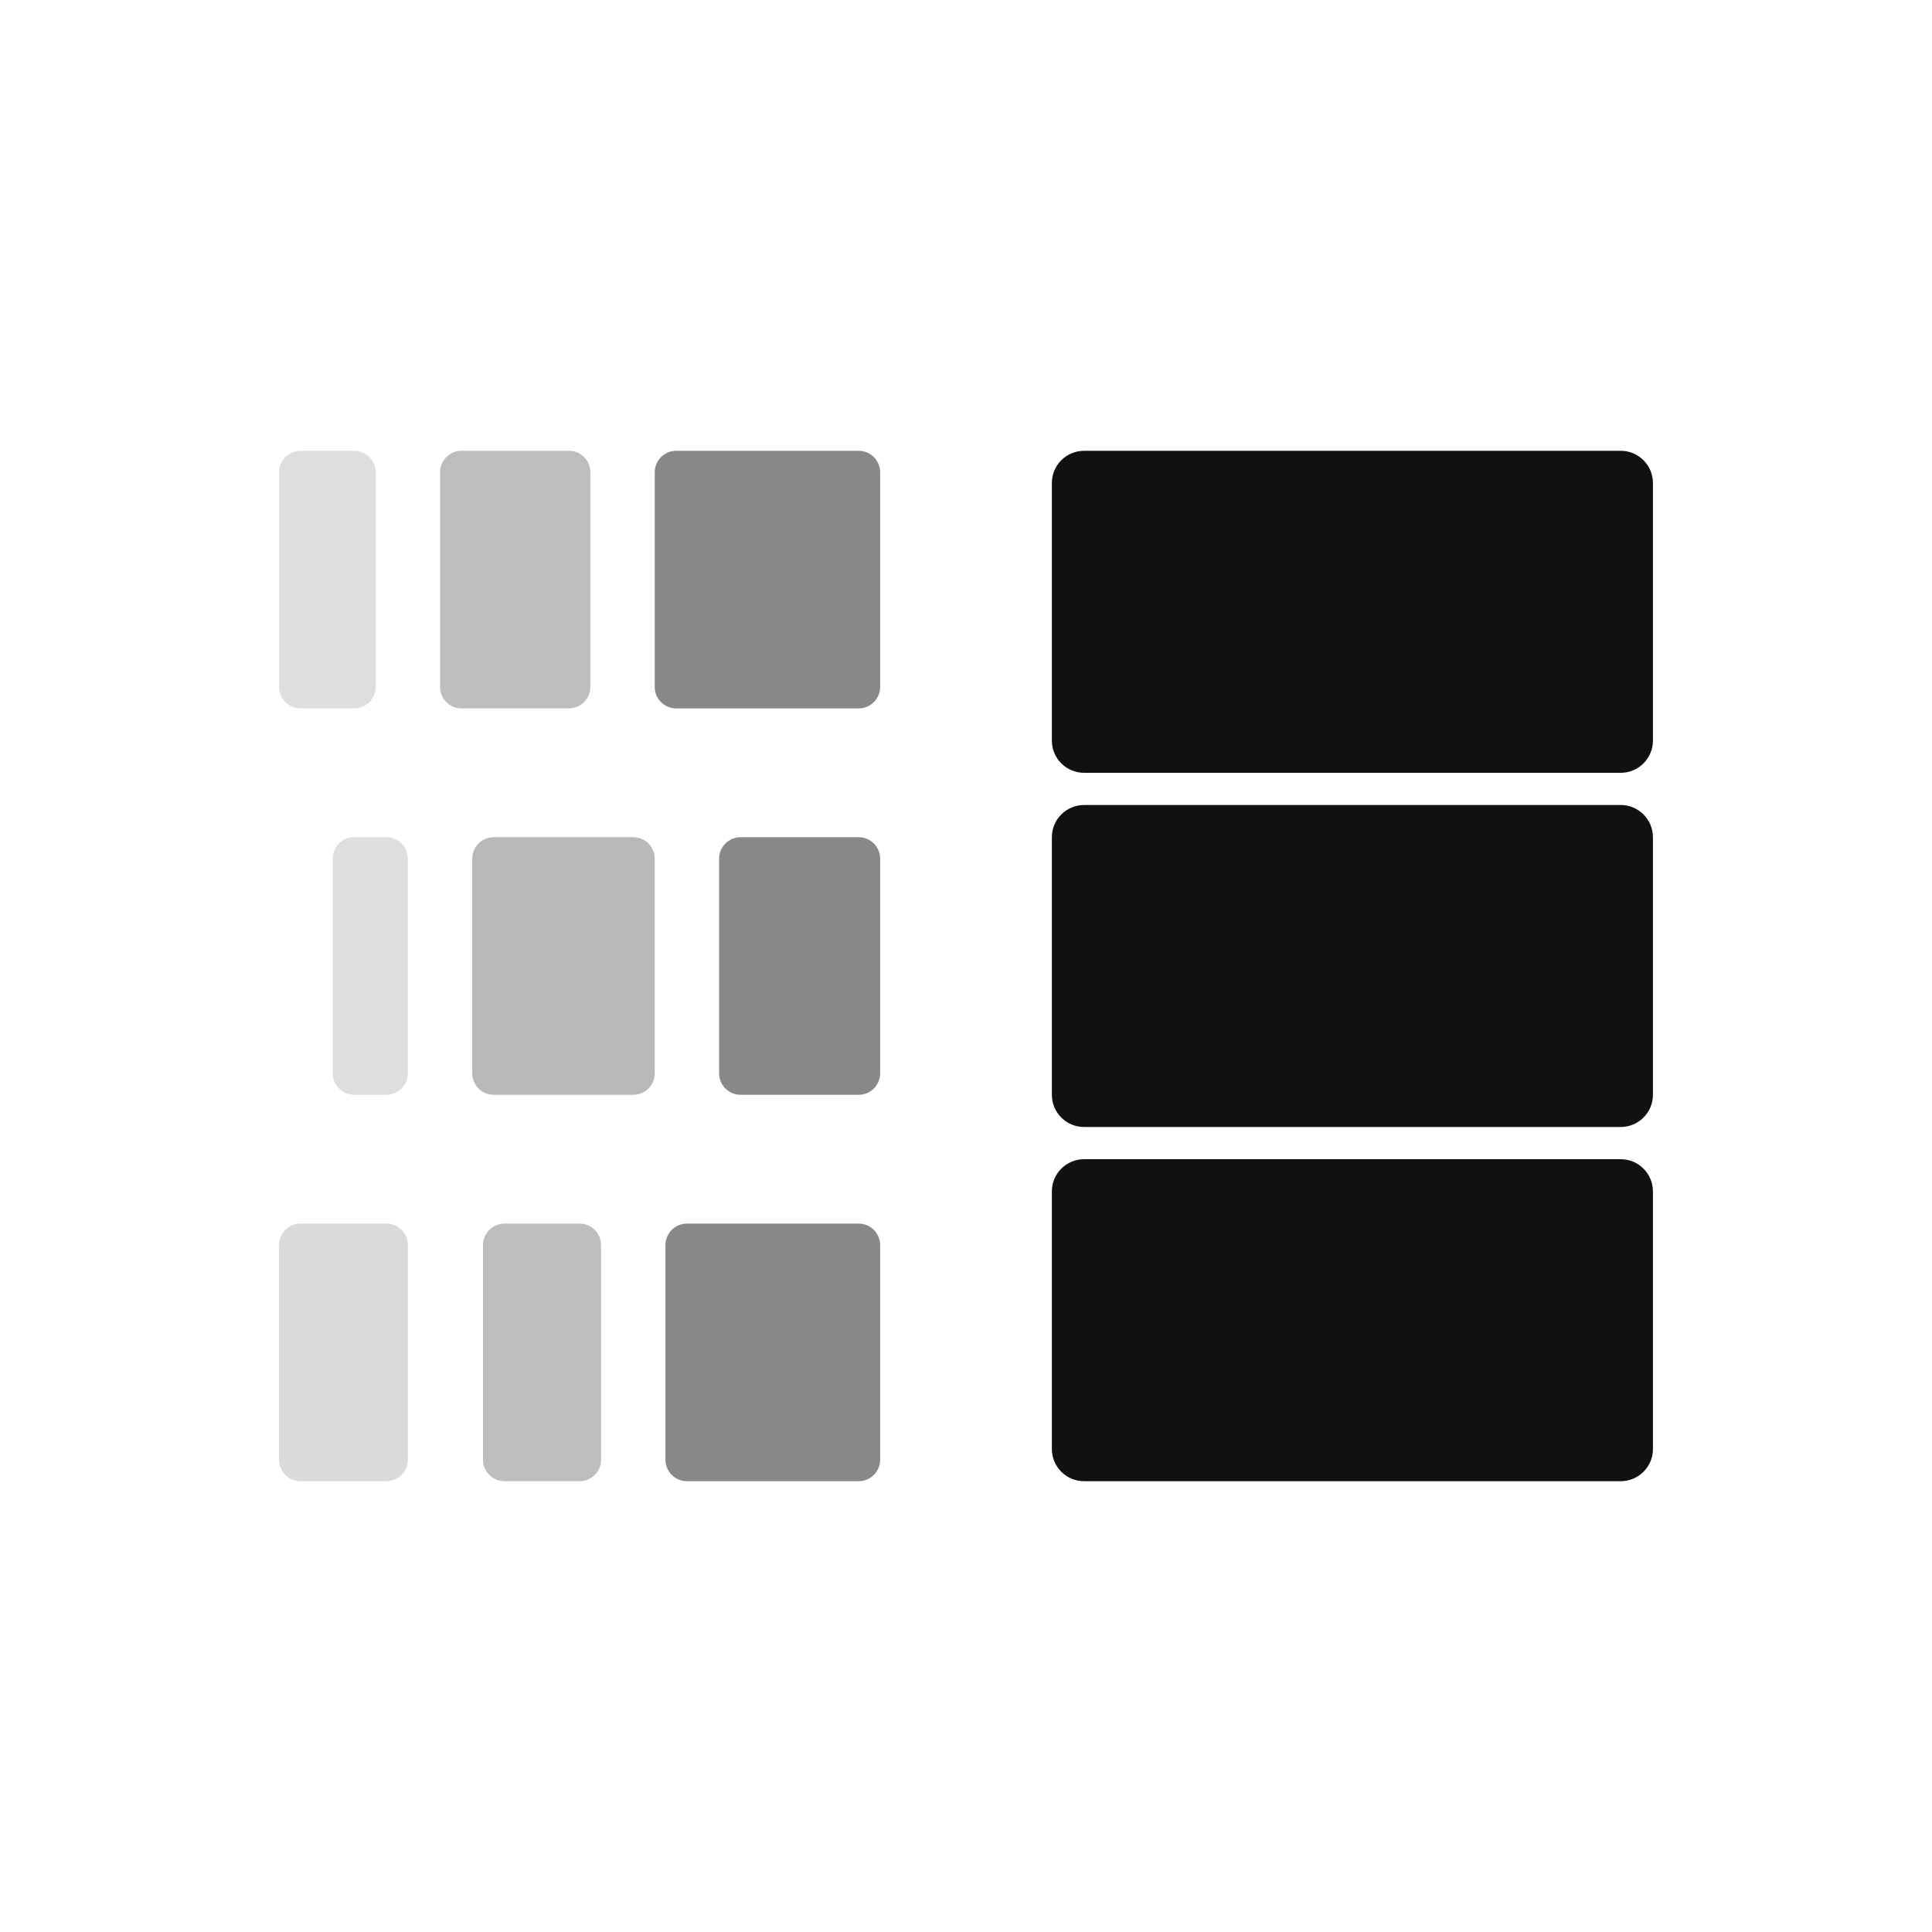
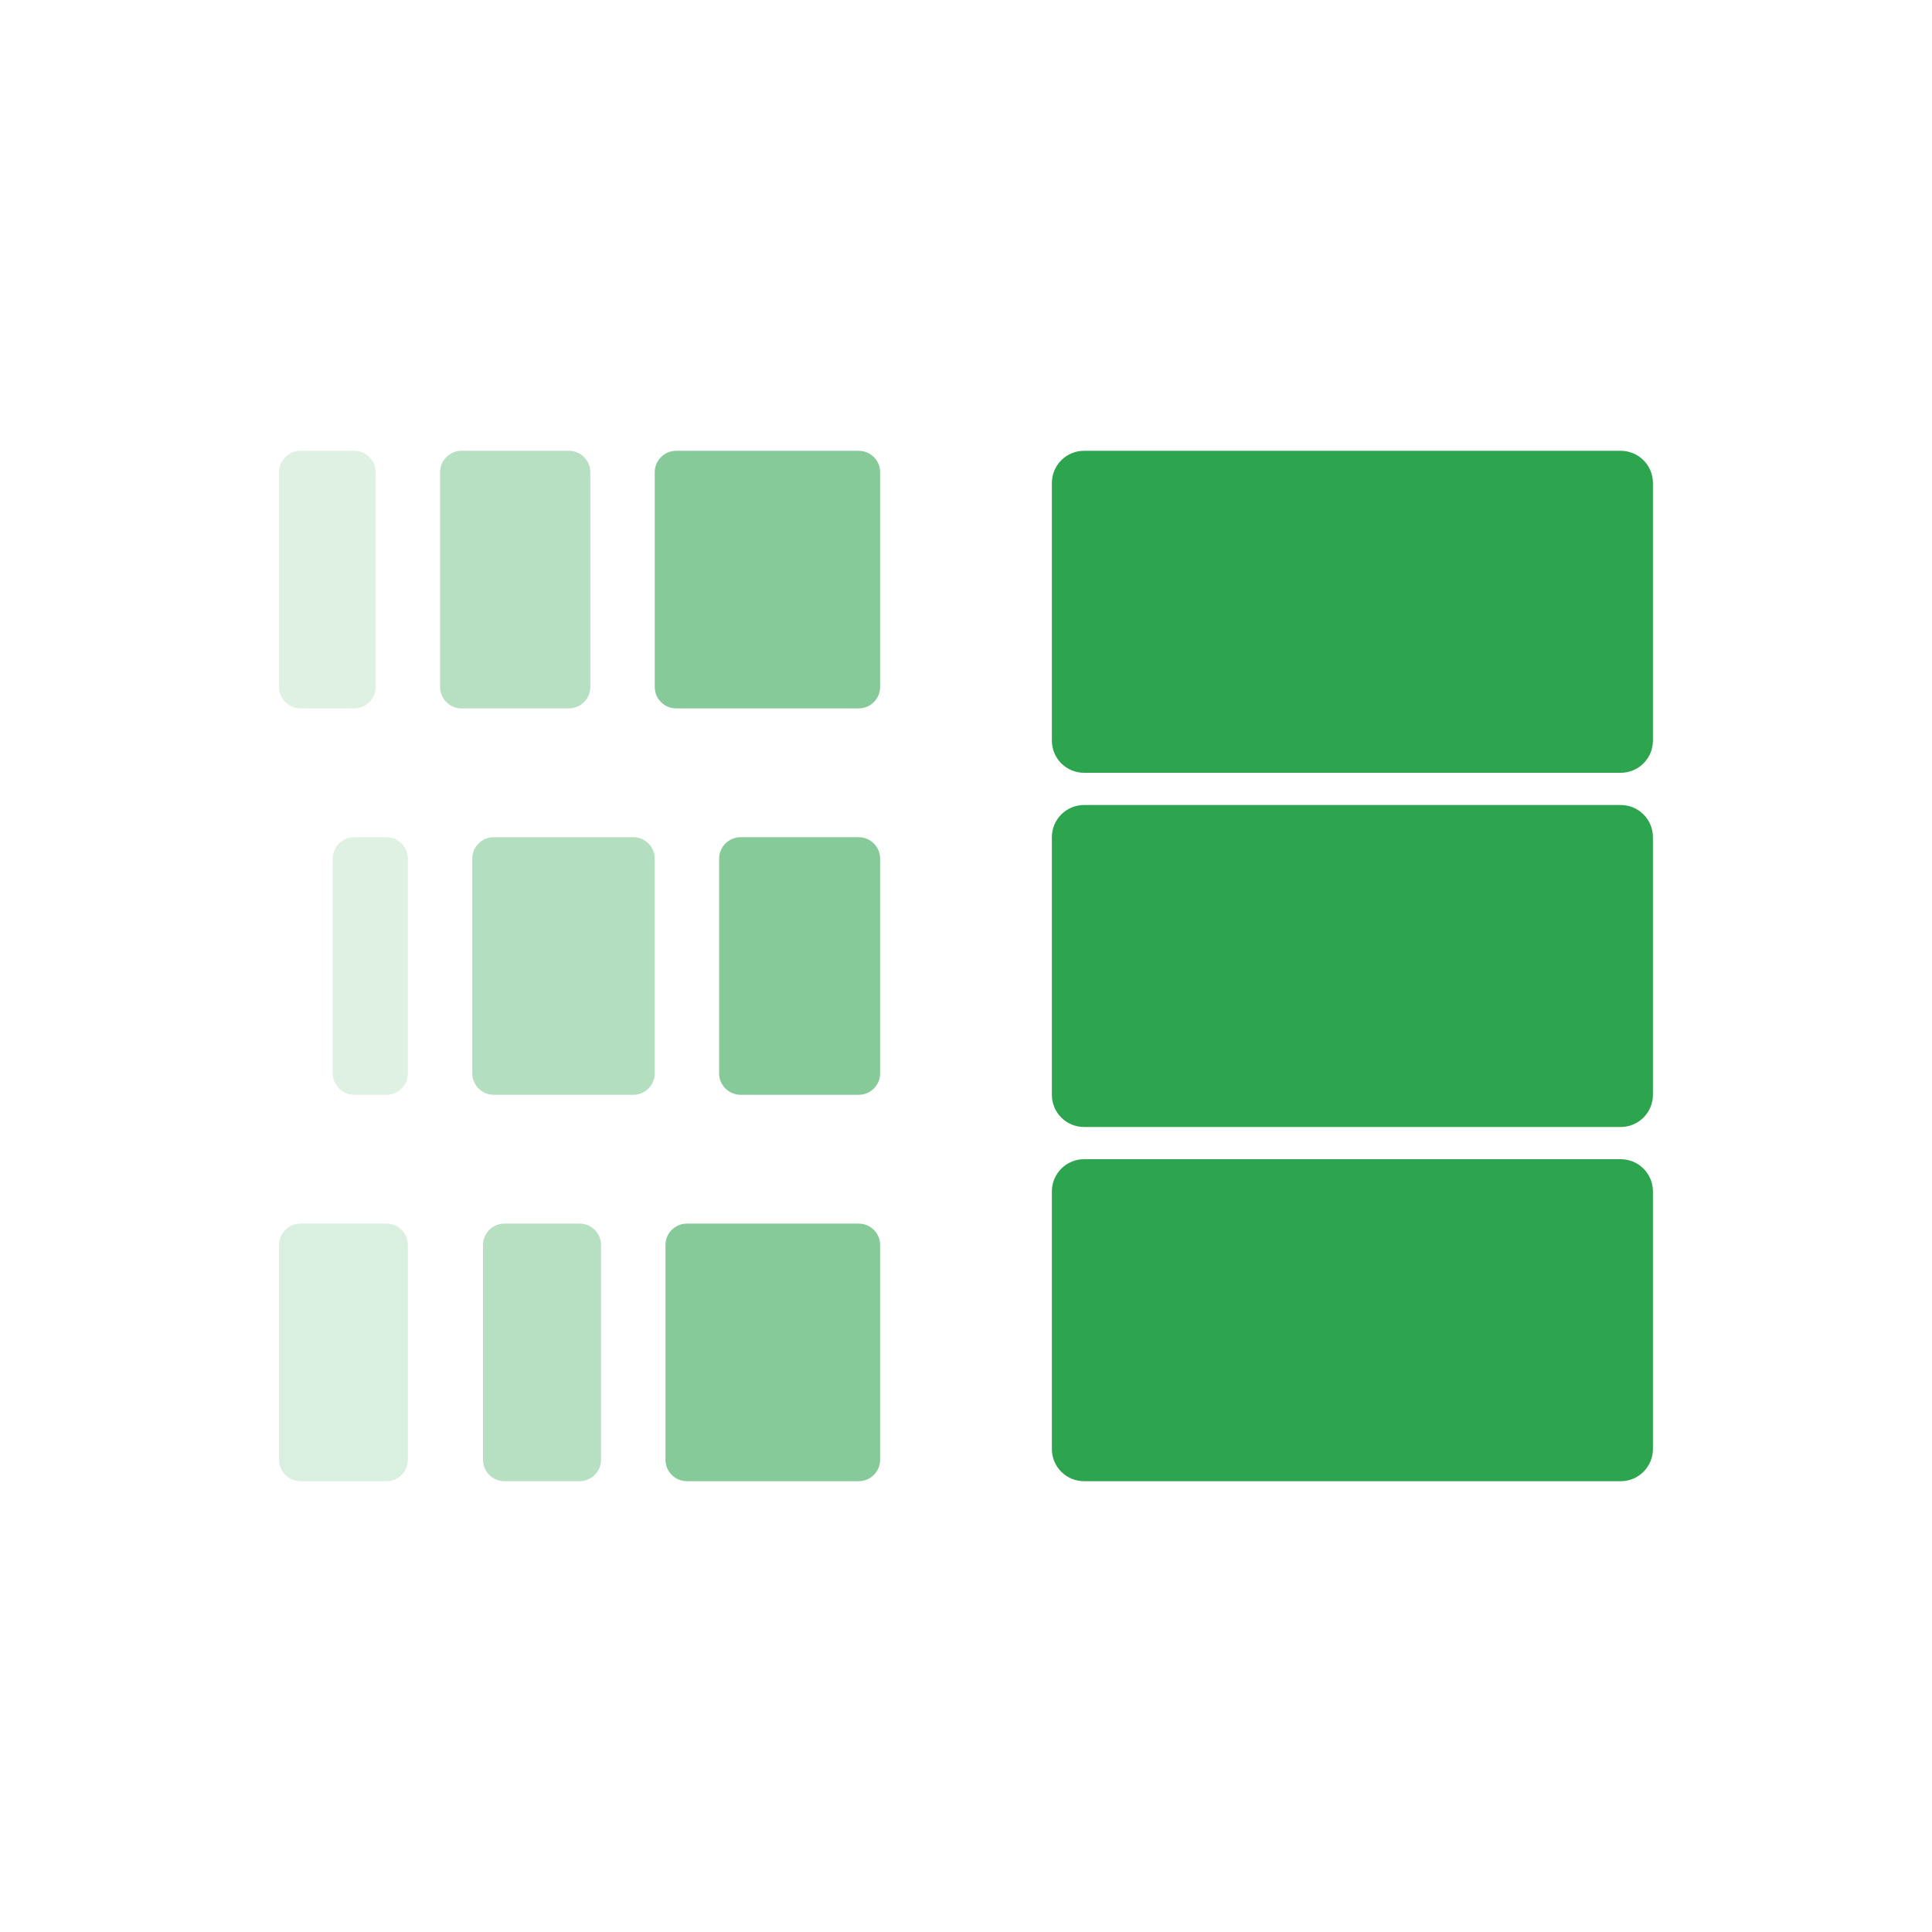
<svg xmlns="http://www.w3.org/2000/svg" viewBox="0 0 180 180" role="img" aria-label="Reify">
-   <g transform="translate(26 42)" fill="#111111">
-     <rect x="0" y="0" width="9" height="24" rx="2" opacity="0.14" />
-     <rect x="15" y="0" width="14" height="24" rx="2" opacity="0.28" />
-     <rect x="35" y="0" width="21" height="24" rx="2" opacity="0.50" />
-     <rect x="5" y="36" width="7" height="24" rx="2" opacity="0.14" />
-     <rect x="18" y="36" width="17" height="24" rx="2" opacity="0.30" />
-     <rect x="41" y="36" width="15" height="24" rx="2" opacity="0.50" />
-     <rect x="0" y="72" width="12" height="24" rx="2" opacity="0.16" />
-     <rect x="19" y="72" width="11" height="24" rx="2" opacity="0.28" />
-     <rect x="36" y="72" width="20" height="24" rx="2" opacity="0.50" />
+   <g transform="translate(26 42)" fill="#2da44e">
+     <rect x="0" y="0" width="9" height="24" rx="2" opacity="0.16" />
+     <rect x="15" y="0" width="14" height="24" rx="2" opacity="0.34" />
+     <rect x="35" y="0" width="21" height="24" rx="2" opacity="0.58" />
+     <rect x="5" y="36" width="7" height="24" rx="2" opacity="0.16" />
+     <rect x="18" y="36" width="17" height="24" rx="2" opacity="0.36" />
+     <rect x="41" y="36" width="15" height="24" rx="2" opacity="0.58" />
+     <rect x="0" y="72" width="12" height="24" rx="2" opacity="0.18" />
+     <rect x="19" y="72" width="11" height="24" rx="2" opacity="0.34" />
+     <rect x="36" y="72" width="20" height="24" rx="2" opacity="0.58" />
    <rect x="72" y="0" width="56" height="30" rx="3" />
    <rect x="72" y="33" width="56" height="30" rx="3" />
    <rect x="72" y="66" width="56" height="30" rx="3" />
  </g>
</svg>
